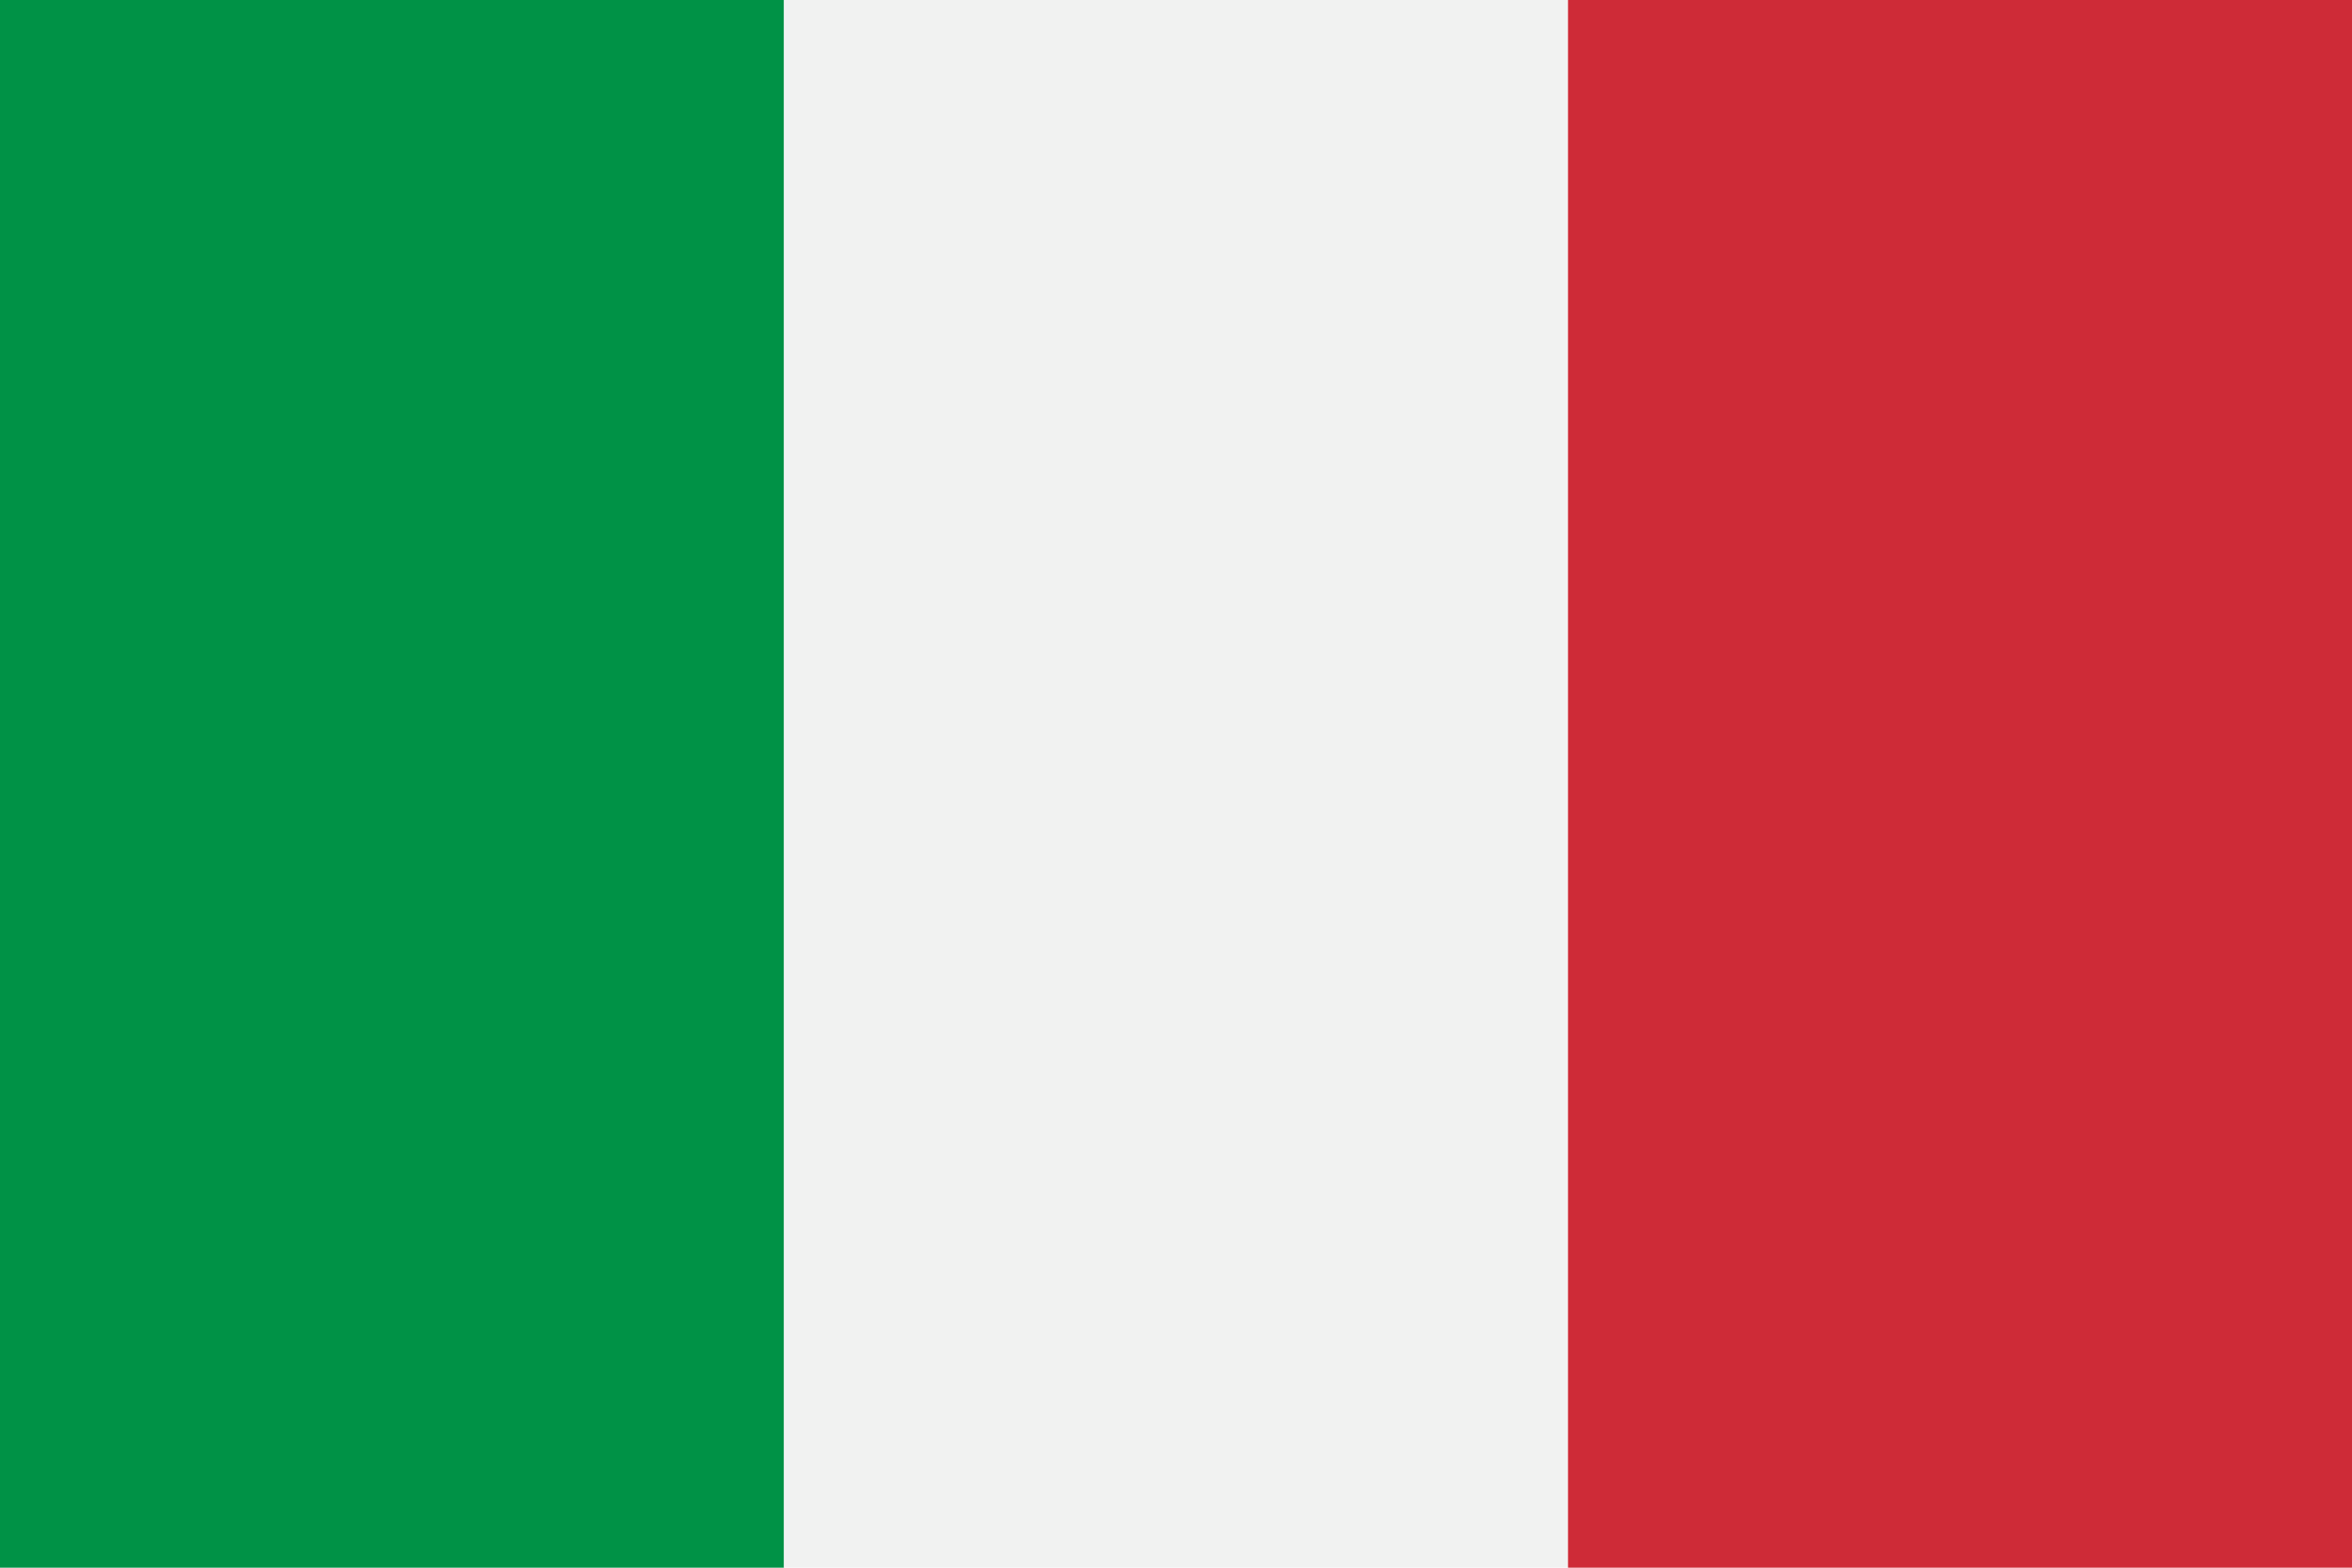
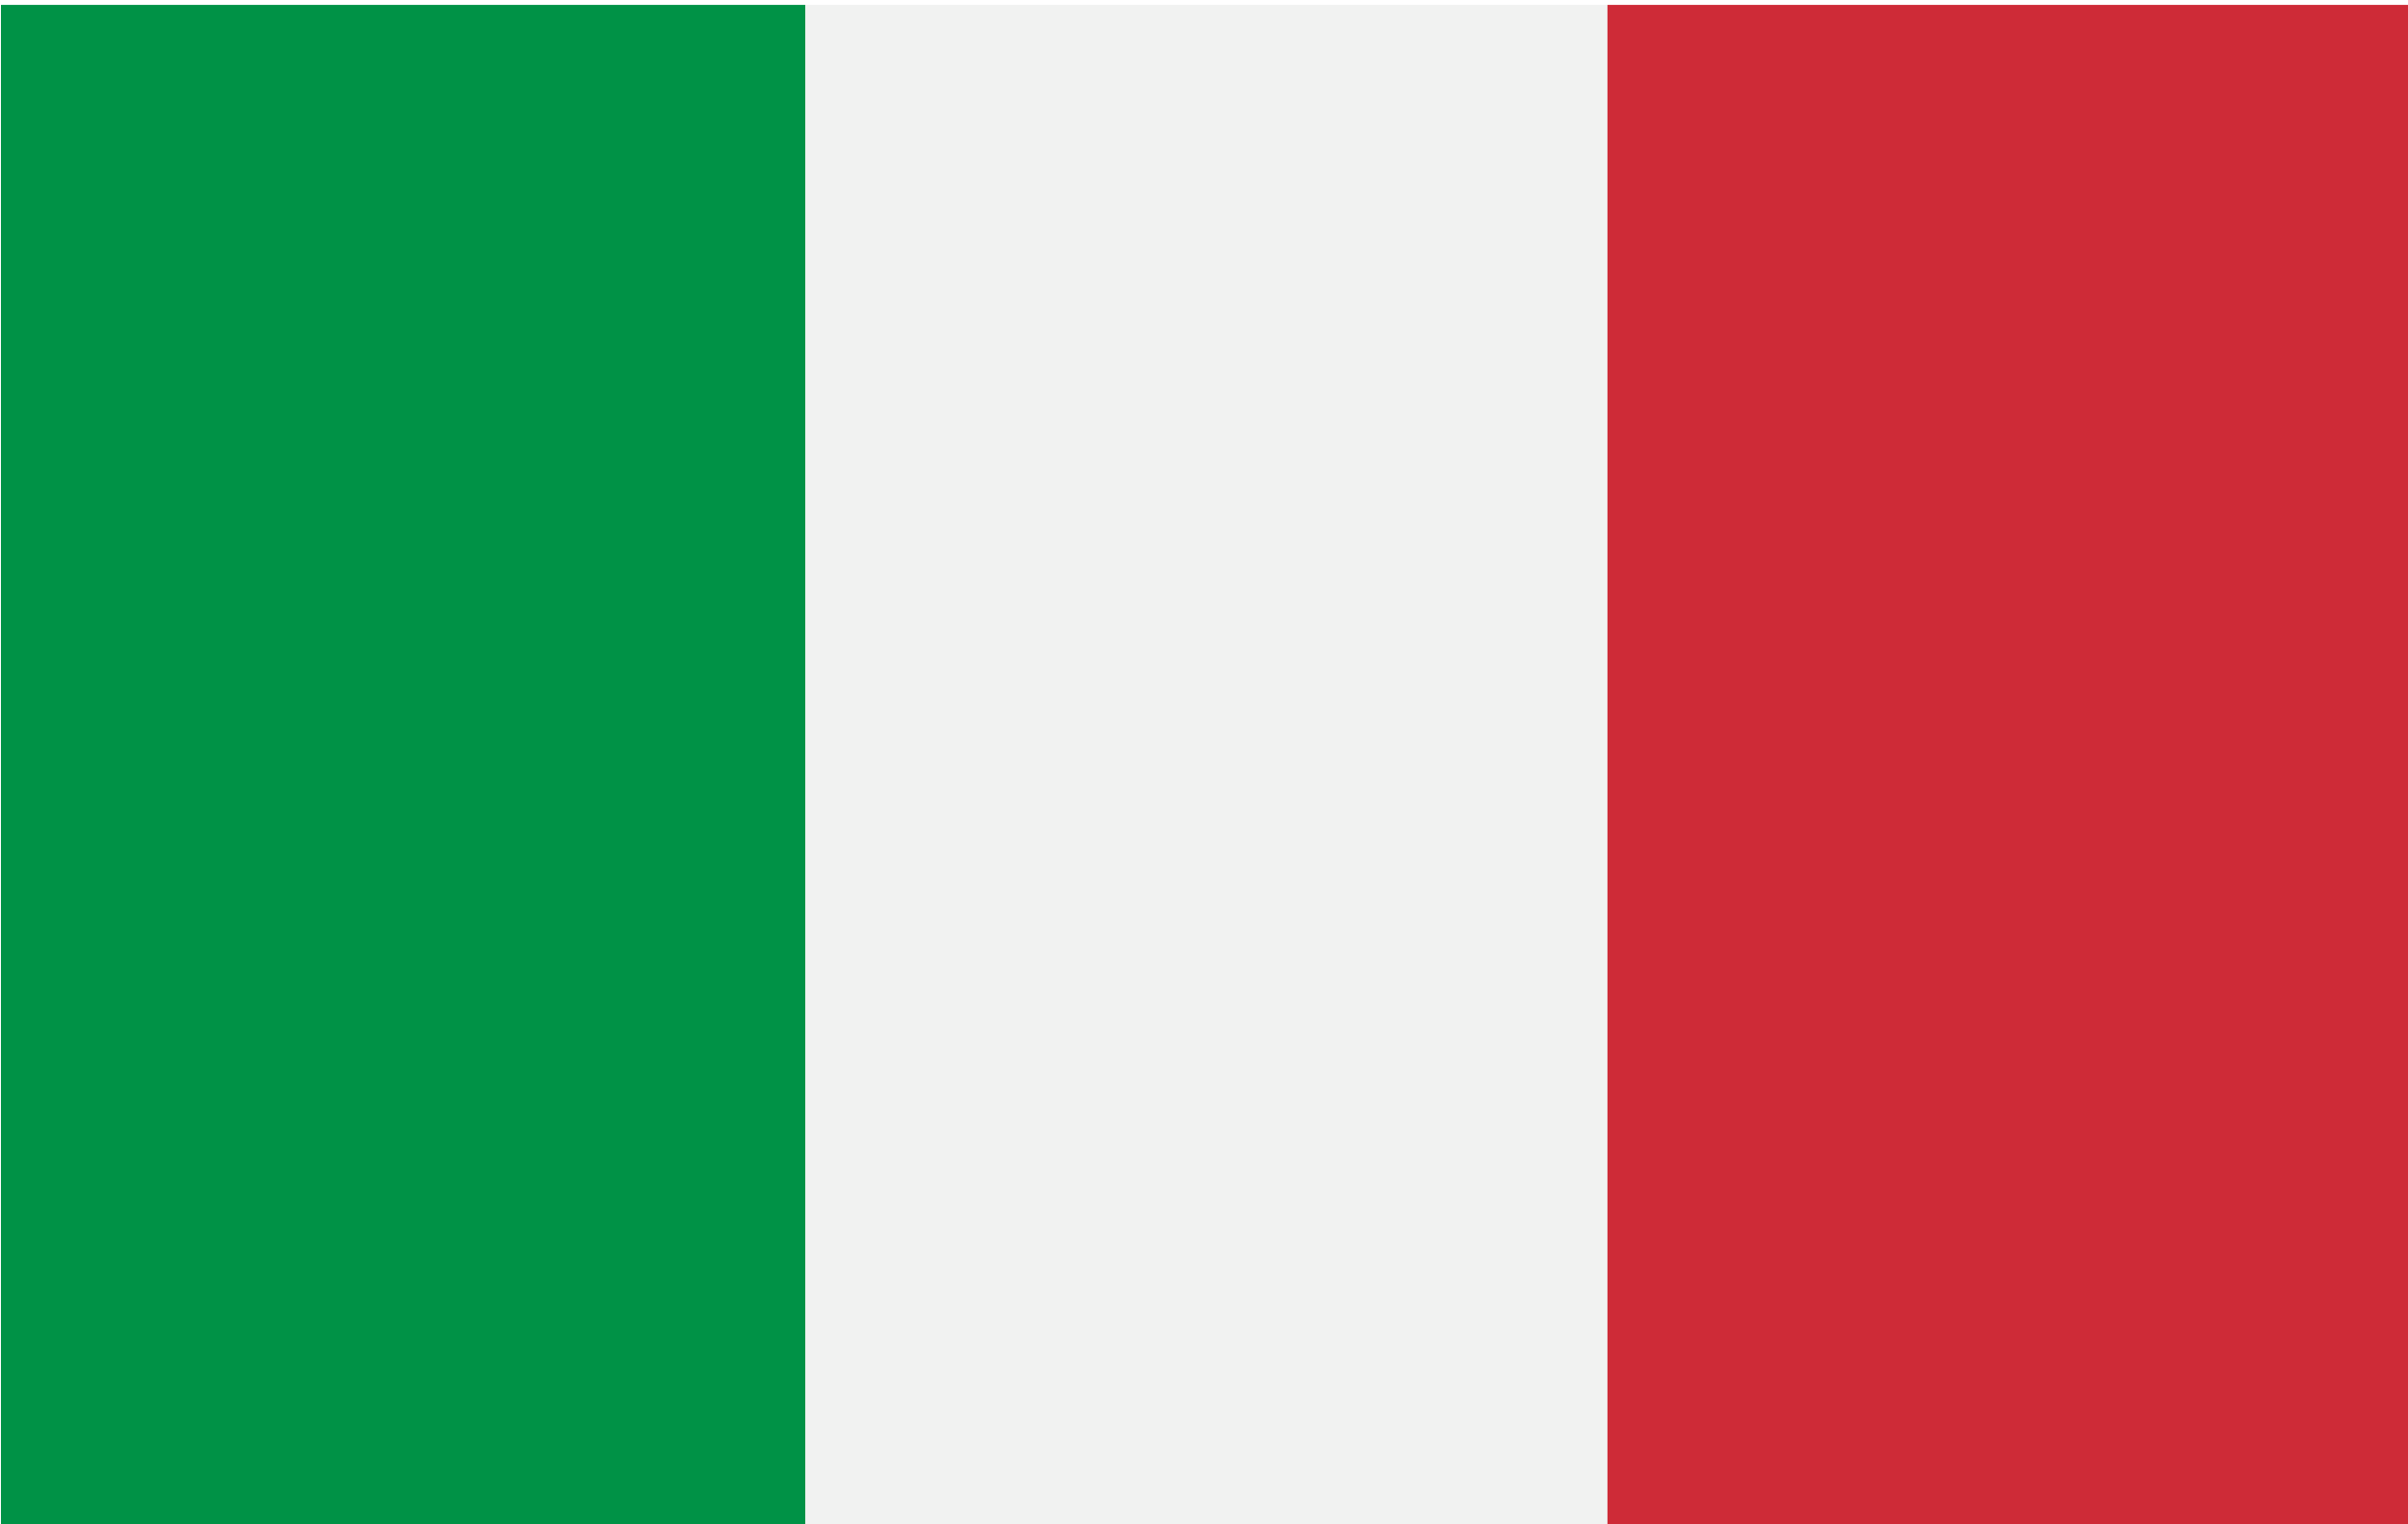
- <svg xmlns="http://www.w3.org/2000/svg" height="1000" width="1500" version="1.1" viewBox="0 0 3 2">
-   <rect fill="#009246" height="2" width="1" />
-   <rect fill="#f1f2f1" height="2" width="1" x="1" />
-   <rect fill="#ce2b37" height="2" width="1" x="2" />
+ <svg xmlns="http://www.w3.org/2000/svg" height="311.385" width="492.207" version="1.1" viewBox="0 0 0.984 0.623" id="svg2">
+   <defs id="defs14" />
+   <rect height="0.623" width="0.329" id="rect6" x="-1.2211516e-09" y="0.002" style="fill:#009246" />
+   <rect height="0.623" width="0.329" x="0.329" id="rect8" y="0.002" style="fill:#f1f2f1" />
+   <rect height="0.623" width="0.329" x="0.657" id="rect10" y="0.002" style="fill:#ce2b37" />
</svg>
